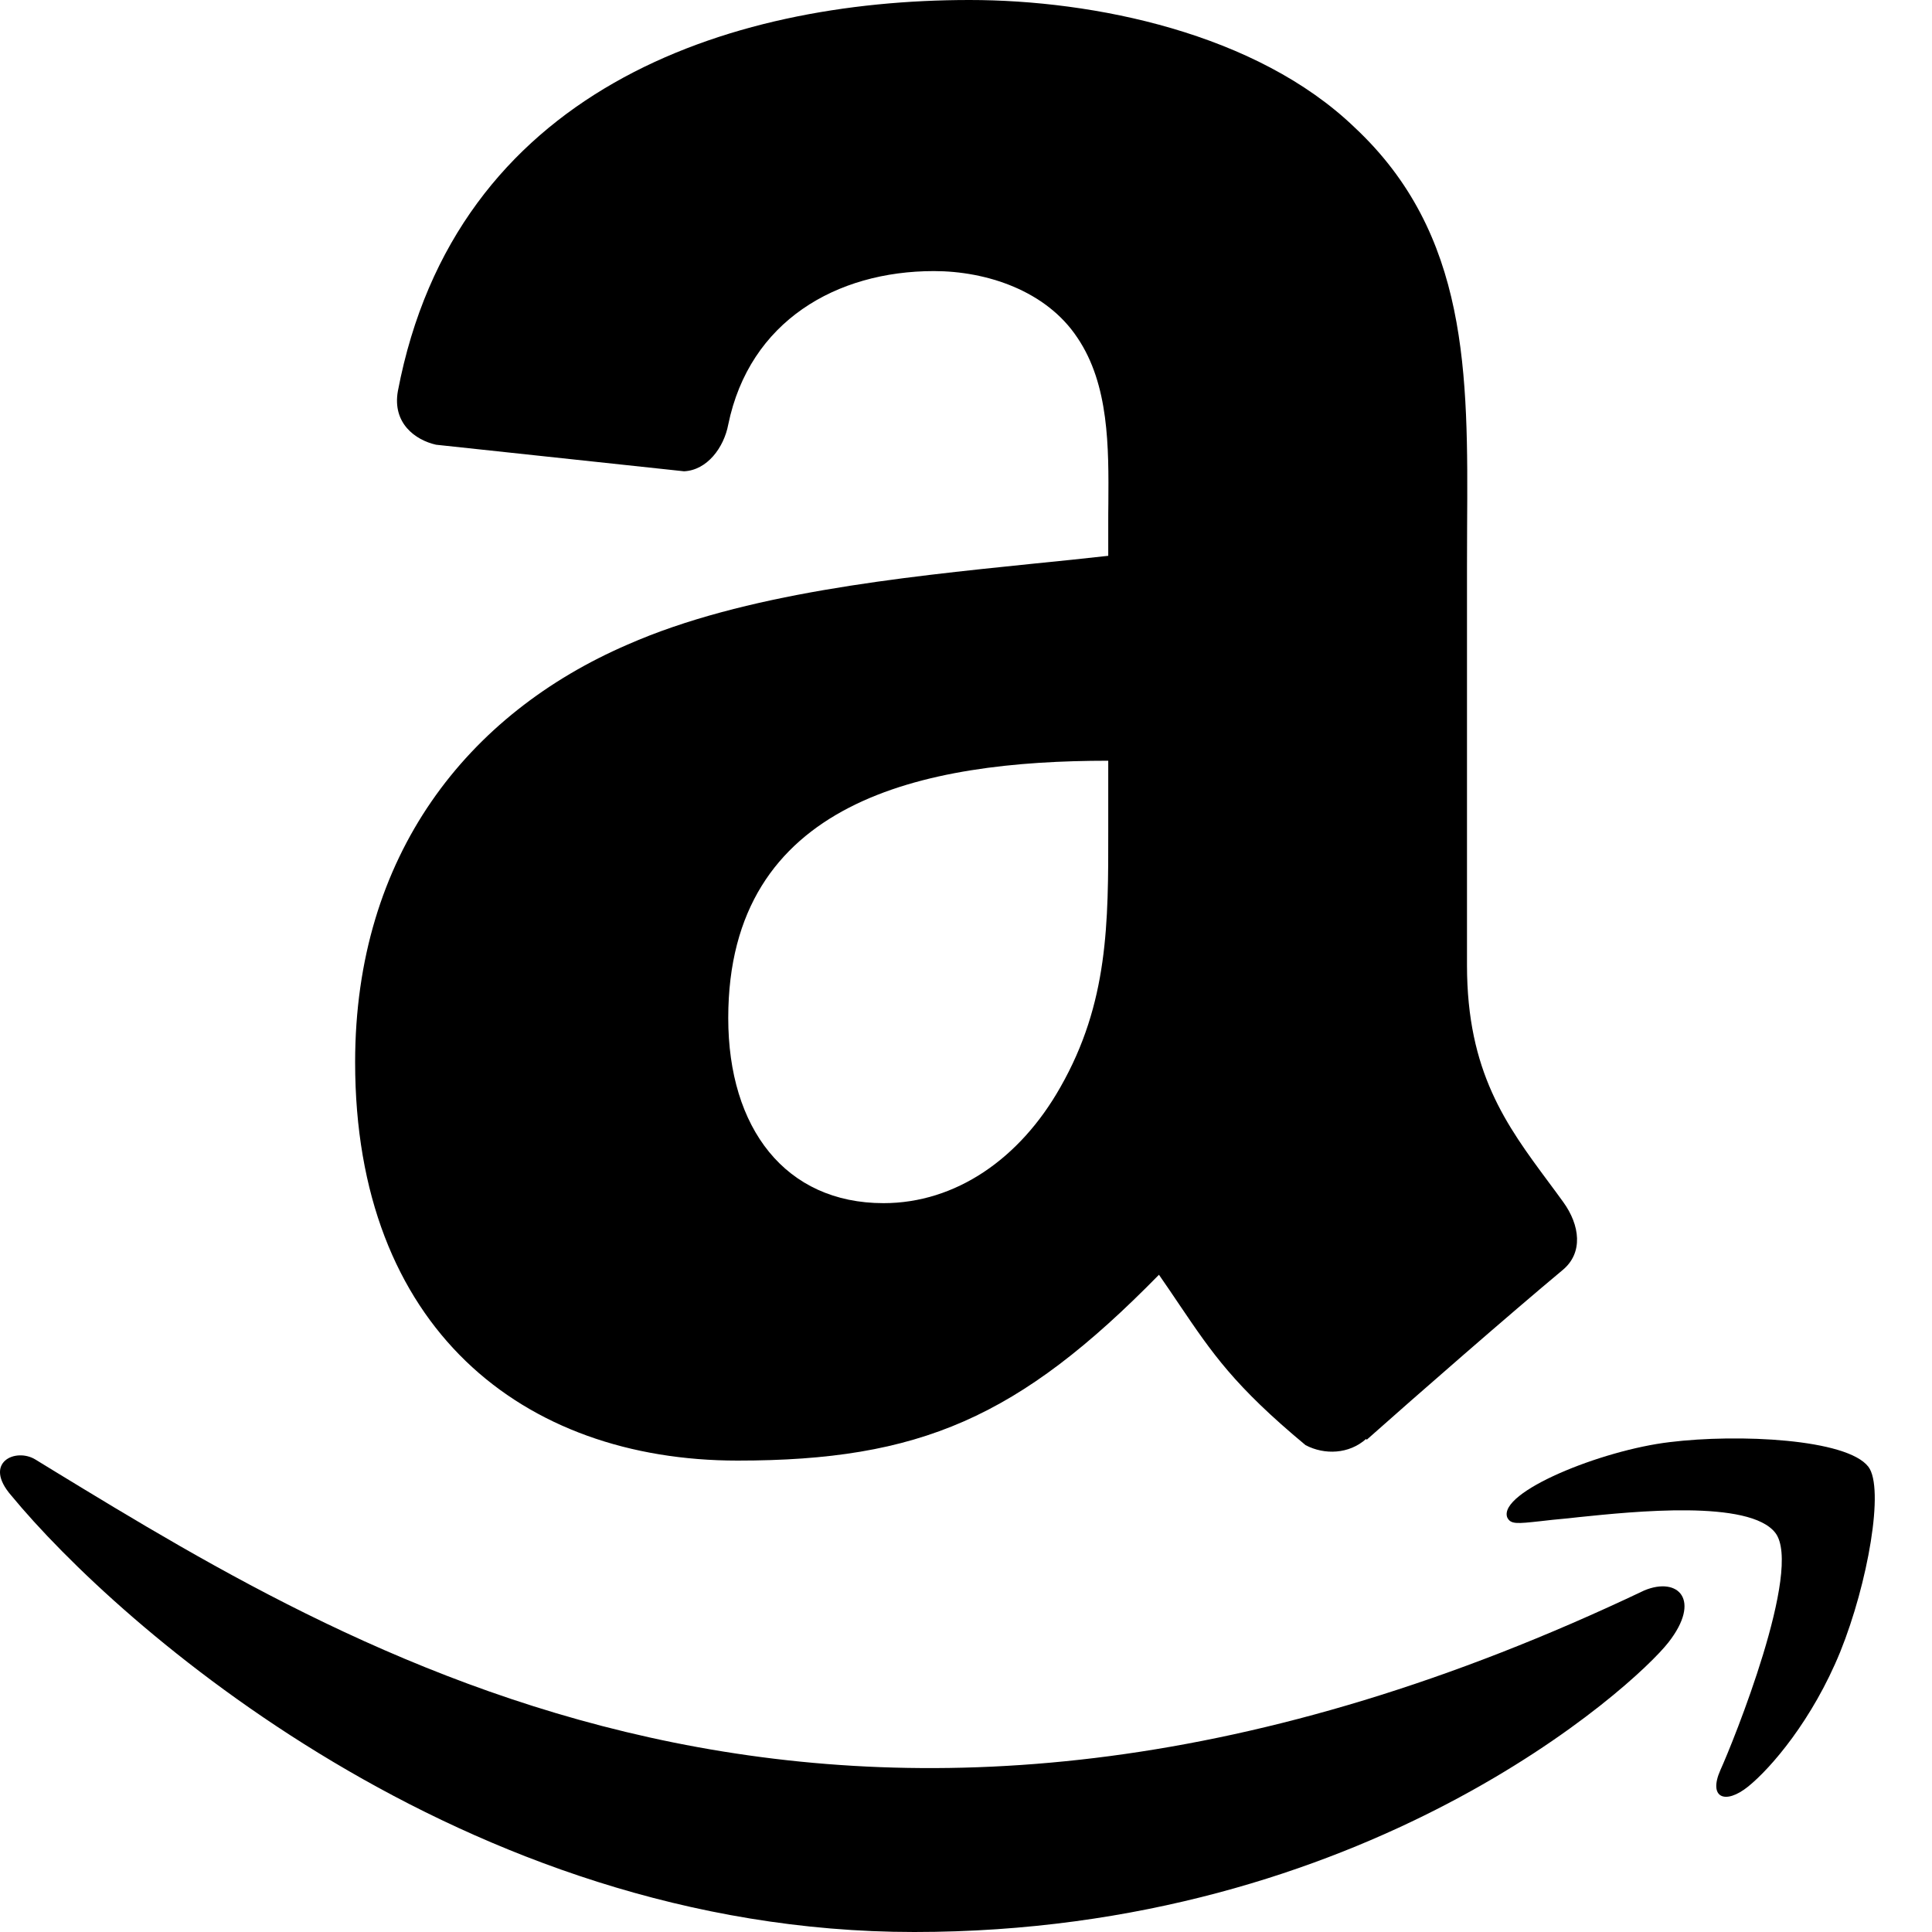
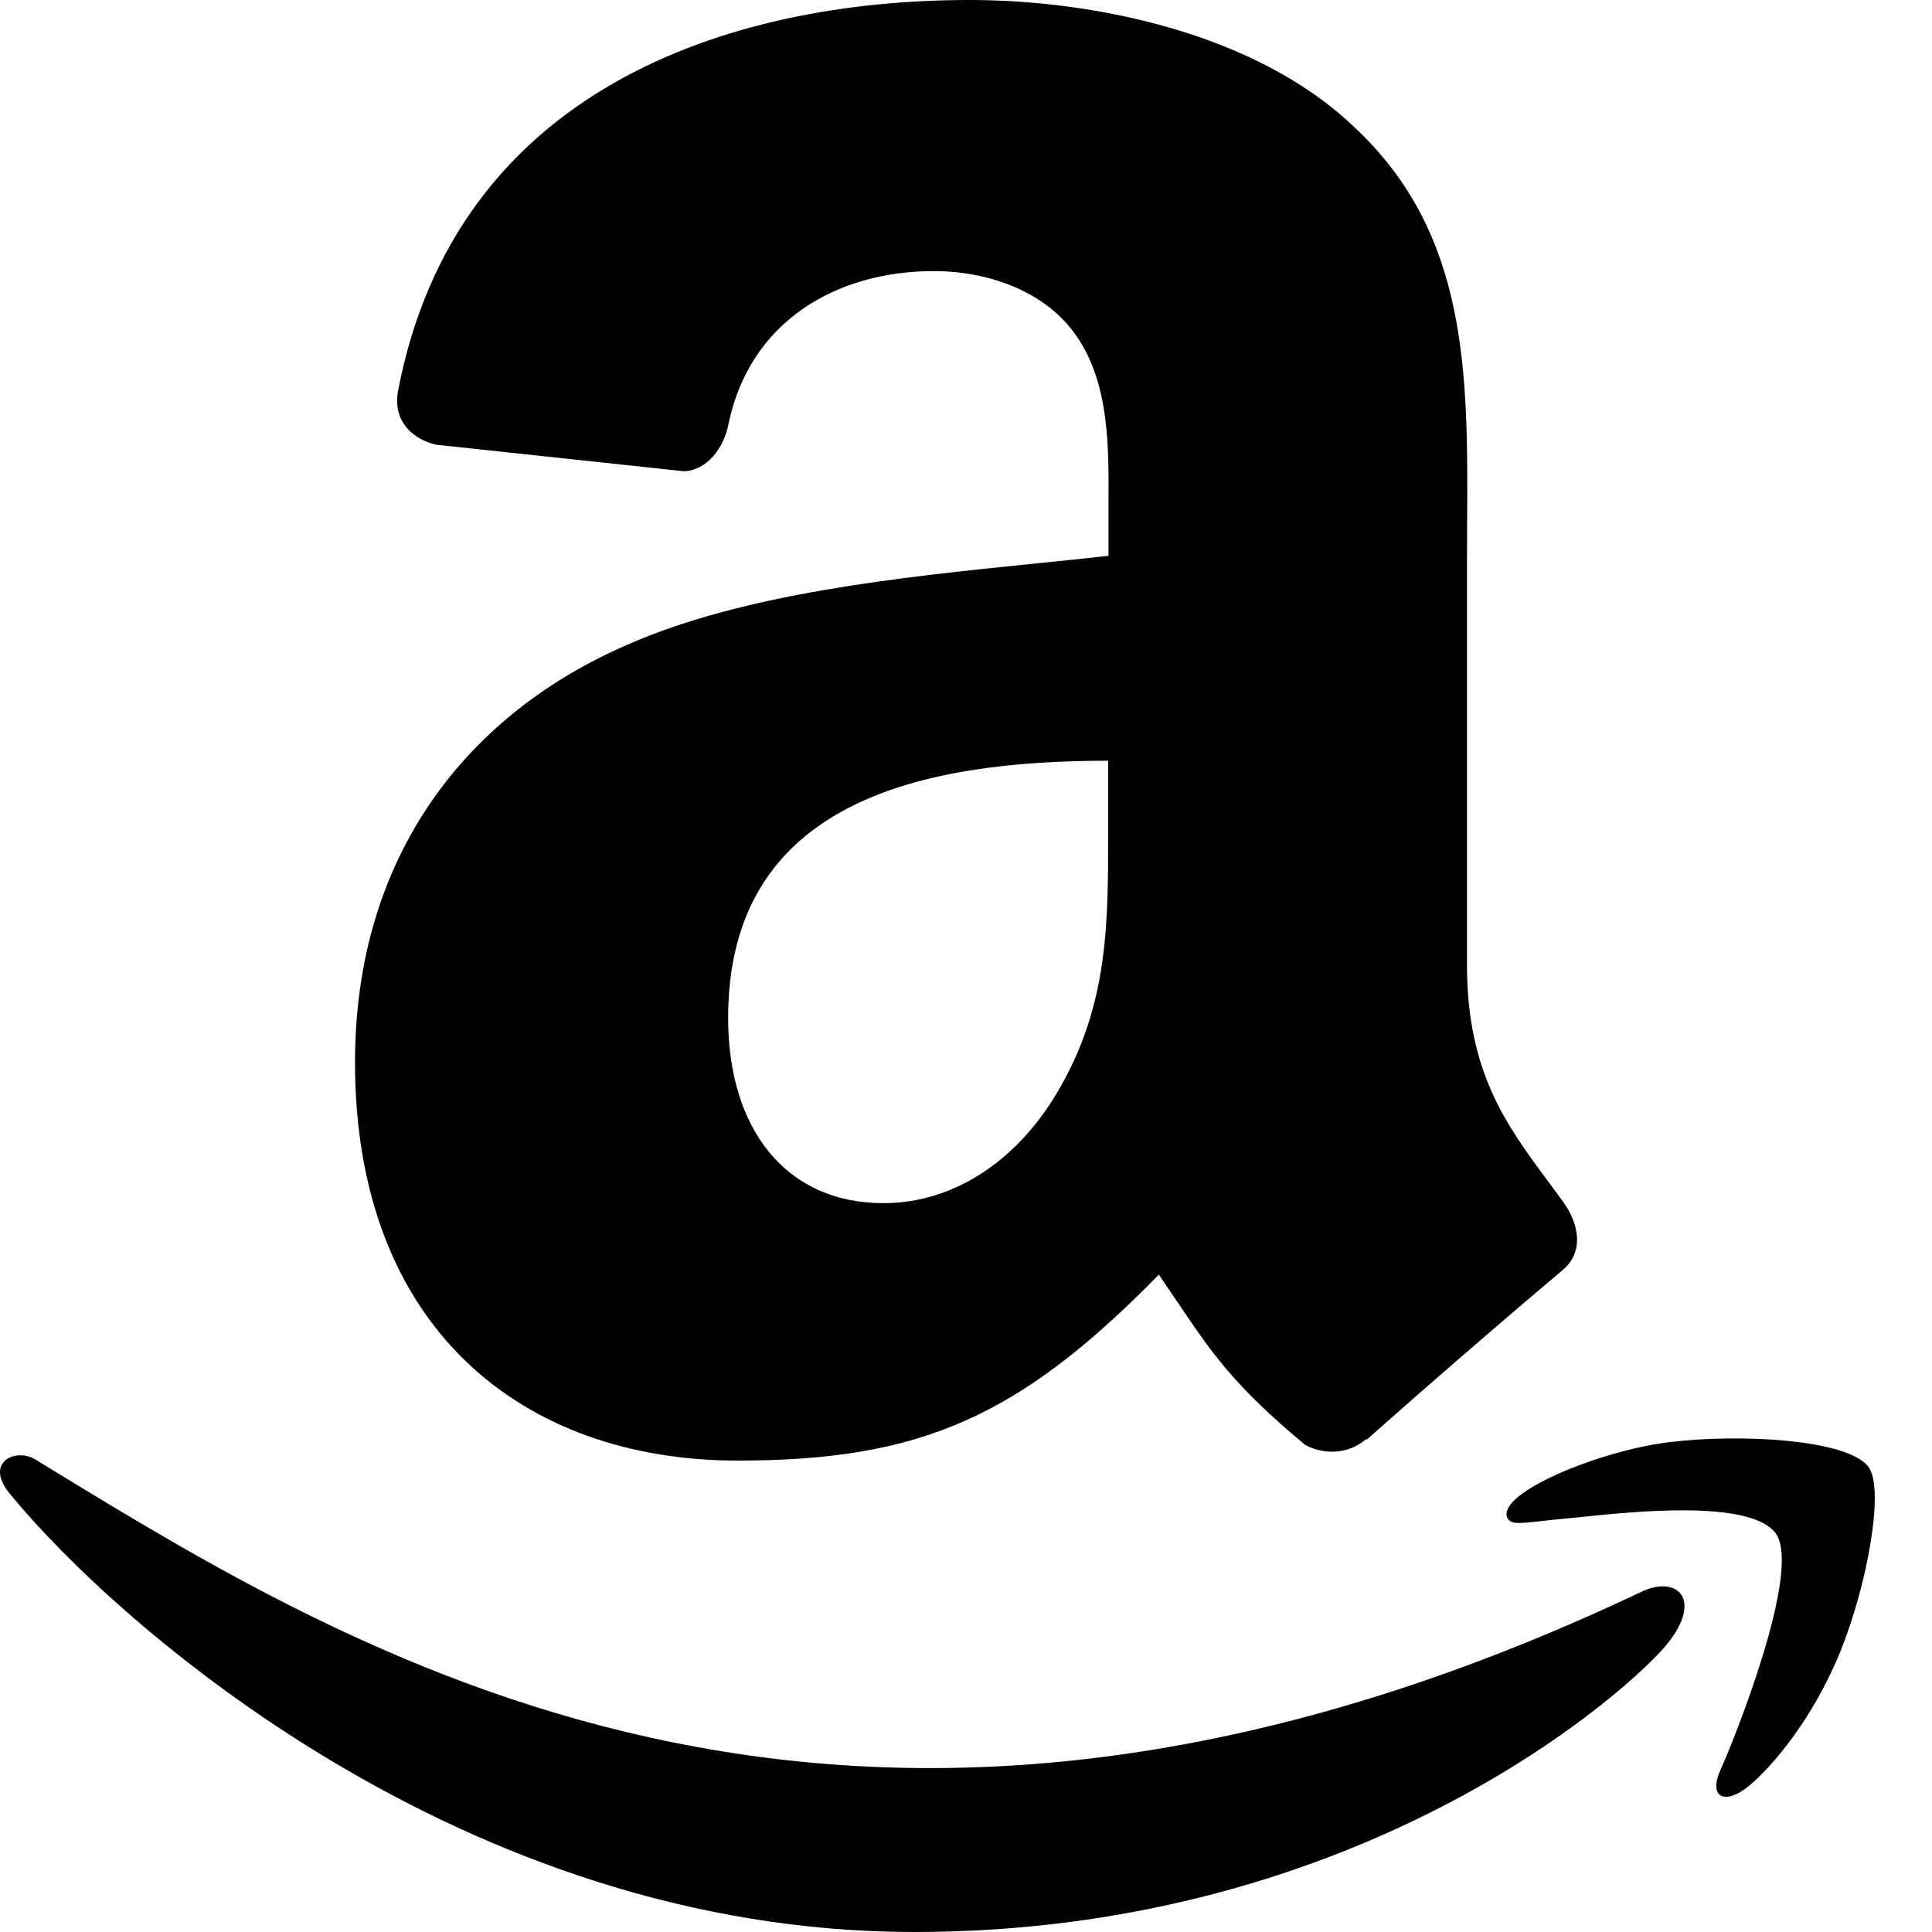
- <svg xmlns="http://www.w3.org/2000/svg" width="16" height="16" viewBox="0 0 16 16" fill="none">
-   <path d="M10.812 11.968C10.97 12.051 11.173 12.042 11.313 11.917L11.319 11.923C11.741 11.548 12.509 10.878 12.941 10.518C13.114 10.375 13.084 10.146 12.947 9.956C12.905 9.898 12.864 9.842 12.822 9.786C12.477 9.32 12.149 8.879 12.149 7.994V4.695C12.149 4.582 12.15 4.47 12.15 4.359C12.158 3.094 12.164 1.938 11.217 1.054C10.405 0.274 9.059 0 8.029 0C6.016 0 3.769 0.75 3.295 3.239C3.248 3.504 3.438 3.644 3.611 3.683L5.665 3.903C5.856 3.894 5.995 3.707 6.031 3.516C6.207 2.659 6.927 2.245 7.734 2.245C8.169 2.245 8.663 2.406 8.922 2.796C9.186 3.186 9.182 3.705 9.179 4.171C9.178 4.225 9.178 4.277 9.178 4.329V4.603C8.98 4.625 8.772 4.647 8.558 4.668C7.445 4.782 6.161 4.914 5.198 5.338C3.873 5.91 2.941 7.08 2.941 8.797C2.941 10.998 4.328 12.096 6.109 12.096C7.615 12.096 8.437 11.742 9.598 10.557C9.659 10.645 9.714 10.726 9.765 10.802C10.039 11.207 10.221 11.477 10.812 11.968ZM6.031 8.431C6.031 6.627 7.648 6.3 9.178 6.3L9.178 6.87C9.179 7.646 9.18 8.304 8.782 9.003C8.446 9.598 7.913 9.964 7.317 9.964C6.505 9.964 6.031 9.345 6.031 8.431Z" fill="black" />
-   <path d="M0.435 12.174C3.064 13.777 7.133 16.258 13.618 13.171C13.898 13.055 14.093 13.249 13.817 13.602C13.538 13.959 11.312 16 7.571 16C3.832 16 0.968 13.446 0.094 12.386C-0.146 12.111 0.13 11.987 0.293 12.087L0.435 12.174Z" fill="black" />
-   <path d="M13.828 11.943C14.395 11.873 15.296 11.916 15.473 12.147C15.608 12.323 15.469 13.113 15.24 13.68C15.01 14.243 14.668 14.641 14.478 14.795C14.287 14.949 14.145 14.889 14.248 14.658C14.353 14.427 14.932 12.995 14.703 12.695C14.49 12.417 13.526 12.518 13.078 12.564L12.987 12.574C12.893 12.582 12.816 12.591 12.755 12.598C12.562 12.619 12.51 12.625 12.482 12.566C12.407 12.357 13.26 12.01 13.828 11.943Z" fill="black" />
+ <svg xmlns="http://www.w3.org/2000/svg" width="16" height="16" fill="currentColor" class="bi bi-amazon" viewBox="0 0 16 16">
+   <path d="M10.813 11.968c.157.083.36.074.5-.05l.005.005a89.521 89.521 0 0 1 1.623-1.405c.173-.143.143-.372.006-.563l-.125-.17c-.345-.465-.673-.906-.673-1.791v-3.3l.001-.335c.008-1.265.014-2.421-.933-3.305C10.404.274 9.06 0 8.03 0 6.017 0 3.77.75 3.296 3.24c-.047.264.143.404.316.443l2.054.22c.19-.009.33-.196.366-.387.176-.857.896-1.271 1.703-1.271.435 0 .929.16 1.188.55.264.39.26.91.257 1.376v.432c-.199.022-.407.044-.621.065-1.113.114-2.397.246-3.36.67C3.873 5.91 2.94 7.08 2.94 8.798c0 2.2 1.387 3.298 3.168 3.298 1.506 0 2.328-.354 3.489-1.54l.167.246c.274.405.456.675 1.047 1.166ZM6.03 8.431C6.03 6.627 7.647 6.3 9.177 6.3v.57c.001.776.002 1.434-.396 2.133-.336.595-.87.961-1.465.961-.812 0-1.286-.619-1.286-1.533ZM.435 12.174c2.629 1.603 6.698 4.084 13.183.997.28-.116.475.078.199.431C13.538 13.96 11.312 16 7.57 16 3.832 16 .968 13.446.094 12.386c-.24-.275.036-.4.199-.299l.142.087Z" />
+   <path d="M13.828 11.943c.567-.07 1.468-.027 1.645.204.135.176-.004.966-.233 1.533-.23.563-.572.961-.762 1.115-.191.154-.333.094-.23-.137.105-.23.684-1.663.455-1.963-.213-.278-1.177-.177-1.625-.13l-.09.009c-.095.008-.172.017-.233.024-.193.021-.245.027-.274-.032-.074-.209.779-.556 1.347-.623Z" />
</svg>
